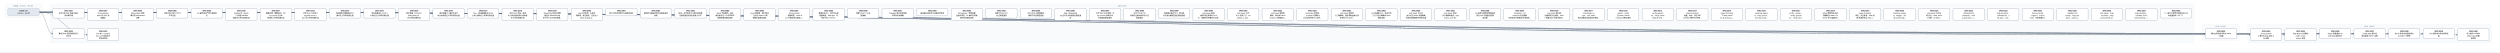
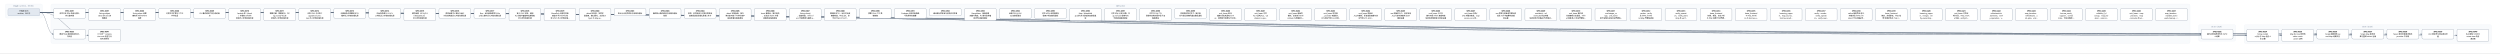
- <svg xmlns="http://www.w3.org/2000/svg" width="19104" height="400" viewBox="0 0 19104 400" font-family="PingFang SC, Microsoft YaHei, sans-serif">
+ <svg xmlns="http://www.w3.org/2000/svg" width="18840" height="400" viewBox="0 0 18840 400" font-family="PingFang SC, Microsoft YaHei, sans-serif">
  <defs>
    <marker id="arrow" viewBox="0 0 10 10" refX="9" refY="5" markerWidth="7" markerHeight="7" orient="auto-start-reverse">
      <path d="M0,0 L10,5 L0,10 z" fill="#475569" />
    </marker>
  </defs>
-   <rect width="19104" height="400" fill="#ffffff" />
+   <rect width="18840" height="400" fill="#ffffff" />
  <rect x="40" y="30" width="280" height="106" rx="12" fill="#f8fafc" stroke="#e2e8f0" />
-   <text x="180" y="50" text-anchor="middle" font-size="13" fill="#64748b">已完成（archive，364 份）</text>
-   <rect x="384" y="30" width="16384" height="298" rx="12" fill="#f8fafc" stroke="#e2e8f0" />
-   <text x="8576" y="50" text-anchor="middle" font-size="13" fill="#64748b">现行 active</text>
-   <rect x="16832" y="186" width="280" height="124" rx="12" fill="#f8fafc" stroke="#e2e8f0" />
-   <text x="16972" y="206" text-anchor="middle" font-size="13" fill="#64748b">v0.43（draft）</text>
-   <rect x="17176" y="186" width="1864" height="142" rx="12" fill="#f8fafc" stroke="#e2e8f0" />
-   <text x="18108" y="206" text-anchor="middle" font-size="13" fill="#64748b">v0.44（draft）</text>
-   <path d="M 300 92 C 8576 92, 8576 257, 16852 257" fill="none" stroke="#475569" stroke-width="1.5" marker-end="url(#arrow)" />
+   <text x="180" y="50" text-anchor="middle" font-size="13" fill="#64748b">已完成（archive，365 份）</text>
+   <rect x="384" y="30" width="16120" height="298" rx="12" fill="#f8fafc" stroke="#e2e8f0" />
+   <text x="8444" y="50" text-anchor="middle" font-size="13" fill="#64748b">现行 active</text>
+   <rect x="16568" y="186" width="280" height="124" rx="12" fill="#f8fafc" stroke="#e2e8f0" />
+   <text x="16708" y="206" text-anchor="middle" font-size="13" fill="#64748b">v0.43（draft）</text>
+   <rect x="16912" y="186" width="1864" height="142" rx="12" fill="#f8fafc" stroke="#e2e8f0" />
+   <text x="17844" y="206" text-anchor="middle" font-size="13" fill="#64748b">v0.44（draft）</text>
+   <path d="M 300 92 C 8444 92, 8444 257, 16588 257" fill="none" stroke="#475569" stroke-width="1.5" marker-end="url(#arrow)" />
  <path d="M 300 92 C 352 92, 352 257, 404 257" fill="none" stroke="#475569" stroke-width="1.5" marker-end="url(#arrow)" />
+   <path d="M 300 92 C 8616 92, 8616 266, 16932 266" fill="none" stroke="#475569" stroke-width="1.5" marker-end="url(#arrow)" />
  <path d="M 300 92 C 8748 92, 8748 266, 17196 266" fill="none" stroke="#475569" stroke-width="1.5" marker-end="url(#arrow)" />
-   <path d="M 300 92 C 8880 92, 8880 266, 17460 266" fill="none" stroke="#475569" stroke-width="1.5" marker-end="url(#arrow)" />
+   <path d="M 300 92 C 8880 92, 8880 257, 17460 257" fill="none" stroke="#475569" stroke-width="1.5" marker-end="url(#arrow)" />
  <path d="M 300 92 C 9012 92, 9012 257, 17724 257" fill="none" stroke="#475569" stroke-width="1.5" marker-end="url(#arrow)" />
  <path d="M 300 92 C 9144 92, 9144 257, 17988 257" fill="none" stroke="#475569" stroke-width="1.5" marker-end="url(#arrow)" />
  <path d="M 300 92 C 9276 92, 9276 257, 18252 257" fill="none" stroke="#475569" stroke-width="1.5" marker-end="url(#arrow)" />
-   <path d="M 300 92 C 9408 92, 9408 257, 18516 257" fill="none" stroke="#475569" stroke-width="1.5" marker-end="url(#arrow)" />
-   <path d="M 300 92 C 9540 92, 9540 266, 18780 266" fill="none" stroke="#475569" stroke-width="1.5" marker-end="url(#arrow)" />
+   <path d="M 300 92 C 9408 92, 9408 266, 18516 266" fill="none" stroke="#475569" stroke-width="1.5" marker-end="url(#arrow)" />
  <path d="M 300 92 C 484 92, 484 266, 668 266" fill="none" stroke="#475569" stroke-width="1.5" marker-end="url(#arrow)" />
  <rect x="404" y="64" width="240" height="74" rx="10" fill="#ffffff" stroke="#64748b" stroke-width="1.5" />
  <text x="524" y="87" text-anchor="middle" font-size="13" font-weight="600">SPEC-0291</text>
  <text x="524" y="105" text-anchor="middle" font-size="13">非空只读 Map 构造与插入</text>
  <text x="524" y="123" text-anchor="middle" font-size="13">序共享存储</text>
-   <rect x="16852" y="220" width="240" height="74" rx="10" fill="#ffffff" stroke="#64748b" stroke-width="1.5" />
-   <text x="16972" y="243" text-anchor="middle" font-size="13" font-weight="600">SPEC-0292</text>
-   <text x="16972" y="261" text-anchor="middle" font-size="13">链内立即消费序列与 owne</text>
-   <text x="16972" y="279" text-anchor="middle" font-size="13">d 结果</text>
+   <rect x="16588" y="220" width="240" height="74" rx="10" fill="#ffffff" stroke="#64748b" stroke-width="1.5" />
+   <text x="16708" y="243" text-anchor="middle" font-size="13" font-weight="600">SPEC-0292</text>
+   <text x="16708" y="261" text-anchor="middle" font-size="13">链内立即消费序列与 owne</text>
+   <text x="16708" y="279" text-anchor="middle" font-size="13">d 结果</text>
  <rect x="404" y="220" width="240" height="74" rx="10" fill="#ffffff" stroke="#64748b" stroke-width="1.5" />
  <text x="524" y="243" text-anchor="middle" font-size="13" font-weight="600">SPEC-0333</text>
  <text x="524" y="261" text-anchor="middle" font-size="13">静态 Map 返回调用的双入</text>
  <text x="524" y="279" text-anchor="middle" font-size="13">口闭合</text>
+   <rect x="16932" y="220" width="240" height="92" rx="10" fill="#ffffff" stroke="#64748b" stroke-width="1.5" />
+   <text x="17052" y="243" text-anchor="middle" font-size="13" font-weight="600">SPEC-0334</text>
+   <text x="17052" y="261" text-anchor="middle" font-size="13">String nullabl</text>
+   <text x="17052" y="279" text-anchor="middle" font-size="13">e 表示与 Map 组合 A</text>
+   <text x="17052" y="297" text-anchor="middle" font-size="13">BI 前置</text>
  <rect x="17196" y="220" width="240" height="92" rx="10" fill="#ffffff" stroke="#64748b" stroke-width="1.5" />
-   <text x="17316" y="243" text-anchor="middle" font-size="13" font-weight="600">SPEC-0334</text>
-   <text x="17316" y="261" text-anchor="middle" font-size="13">String nullabl</text>
-   <text x="17316" y="279" text-anchor="middle" font-size="13">e 表示与 Map 组合 A</text>
-   <text x="17316" y="297" text-anchor="middle" font-size="13">BI 前置</text>
-   <rect x="17460" y="220" width="240" height="92" rx="10" fill="#ffffff" stroke="#64748b" stroke-width="1.5" />
-   <text x="17580" y="243" text-anchor="middle" font-size="13" font-weight="600">SPEC-0335</text>
-   <text x="17580" y="261" text-anchor="middle" font-size="13">Map Borrow 结果的</text>
-   <text x="17580" y="279" text-anchor="middle" font-size="13"> caller contin</text>
-   <text x="17580" y="297" text-anchor="middle" font-size="13">uation 证明</text>
+   <text x="17316" y="243" text-anchor="middle" font-size="13" font-weight="600">SPEC-0335</text>
+   <text x="17316" y="261" text-anchor="middle" font-size="13">Map Borrow 结果的</text>
+   <text x="17316" y="279" text-anchor="middle" font-size="13"> caller contin</text>
+   <text x="17316" y="297" text-anchor="middle" font-size="13">uation 证明</text>
+   <rect x="17460" y="220" width="240" height="74" rx="10" fill="#ffffff" stroke="#64748b" stroke-width="1.5" />
+   <text x="17580" y="243" text-anchor="middle" font-size="13" font-weight="600">SPEC-0336</text>
+   <text x="17580" y="261" text-anchor="middle" font-size="13">Single 函数值的 ow</text>
+   <text x="17580" y="279" text-anchor="middle" font-size="13">ned Map 结果交付</text>
  <rect x="17724" y="220" width="240" height="74" rx="10" fill="#ffffff" stroke="#64748b" stroke-width="1.5" />
-   <text x="17844" y="243" text-anchor="middle" font-size="13" font-weight="600">SPEC-0336</text>
-   <text x="17844" y="261" text-anchor="middle" font-size="13">Single 函数值的 ow</text>
-   <text x="17844" y="279" text-anchor="middle" font-size="13">ned Map 结果交付</text>
+   <text x="17844" y="243" text-anchor="middle" font-size="13" font-weight="600">SPEC-0337</text>
+   <text x="17844" y="261" text-anchor="middle" font-size="13">Single Map 条件结</text>
+   <text x="17844" y="279" text-anchor="middle" font-size="13">果与重绑 owner 运输</text>
  <rect x="17988" y="220" width="240" height="74" rx="10" fill="#ffffff" stroke="#64748b" stroke-width="1.5" />
-   <text x="18108" y="243" text-anchor="middle" font-size="13" font-weight="600">SPEC-0337</text>
-   <text x="18108" y="261" text-anchor="middle" font-size="13">Single Map 条件结</text>
-   <text x="18108" y="279" text-anchor="middle" font-size="13">果与重绑 owner 运输</text>
+   <text x="18108" y="243" text-anchor="middle" font-size="13" font-weight="600">SPEC-0338</text>
+   <text x="18108" y="261" text-anchor="middle" font-size="13">Never 条件的普通求值与</text>
+   <text x="18108" y="279" text-anchor="middle" font-size="13"> provider 不获取</text>
  <rect x="18252" y="220" width="240" height="74" rx="10" fill="#ffffff" stroke="#64748b" stroke-width="1.5" />
-   <text x="18372" y="243" text-anchor="middle" font-size="13" font-weight="600">SPEC-0338</text>
-   <text x="18372" y="261" text-anchor="middle" font-size="13">Never 条件的普通求值与</text>
-   <text x="18372" y="279" text-anchor="middle" font-size="13"> provider 不获取</text>
-   <rect x="18516" y="220" width="240" height="74" rx="10" fill="#ffffff" stroke="#64748b" stroke-width="1.5" />
-   <text x="18636" y="243" text-anchor="middle" font-size="13" font-weight="600">SPEC-0339</text>
-   <text x="18636" y="261" text-anchor="middle" font-size="13">Unit 值实参与待决调用求</text>
-   <text x="18636" y="279" text-anchor="middle" font-size="13">值</text>
-   <rect x="18780" y="220" width="240" height="92" rx="10" fill="#ffffff" stroke="#64748b" stroke-width="1.5" />
-   <text x="18900" y="243" text-anchor="middle" font-size="13" font-weight="600">SPEC-0340</text>
-   <text x="18900" y="261" text-anchor="middle" font-size="13">名义类型 nullable </text>
-   <text x="18900" y="279" text-anchor="middle" font-size="13">retest view 的普</text>
-   <text x="18900" y="297" text-anchor="middle" font-size="13">通读取</text>
+   <text x="18372" y="243" text-anchor="middle" font-size="13" font-weight="600">SPEC-0339</text>
+   <text x="18372" y="261" text-anchor="middle" font-size="13">Unit 值实参与待决调用求</text>
+   <text x="18372" y="279" text-anchor="middle" font-size="13">值</text>
+   <rect x="18516" y="220" width="240" height="92" rx="10" fill="#ffffff" stroke="#64748b" stroke-width="1.5" />
+   <text x="18636" y="243" text-anchor="middle" font-size="13" font-weight="600">SPEC-0340</text>
+   <text x="18636" y="261" text-anchor="middle" font-size="13">名义类型 nullable </text>
+   <text x="18636" y="279" text-anchor="middle" font-size="13">retest view 的普</text>
+   <text x="18636" y="297" text-anchor="middle" font-size="13">通读取</text>
  <rect x="668" y="220" width="240" height="92" rx="10" fill="#ffffff" stroke="#64748b" stroke-width="1.5" />
  <text x="788" y="243" text-anchor="middle" font-size="13" font-weight="600">SPEC-0341</text>
  <text x="788" y="261" text-anchor="middle" font-size="13">D10 统一 compila</text>
  <text x="788" y="279" text-anchor="middle" font-size="13">tion-unit 检查与代</text>
  <text x="788" y="297" text-anchor="middle" font-size="13">码生成管线</text>
  <rect x="668" y="64" width="240" height="92" rx="10" fill="#ffffff" stroke="#64748b" stroke-width="1.5" />
  <text x="788" y="87" text-anchor="middle" font-size="13" font-weight="600">SPEC-0357</text>
  <text x="788" y="105" text-anchor="middle" font-size="13">String subject</text>
  <text x="788" y="123" text-anchor="middle" font-size="13"> when 的 Unit 清</text>
  <text x="788" y="141" text-anchor="middle" font-size="13">理事实</text>
  <rect x="932" y="64" width="240" height="92" rx="10" fill="#ffffff" stroke="#64748b" stroke-width="1.5" />
  <text x="1052" y="87" text-anchor="middle" font-size="13" font-weight="600">SPEC-0360</text>
  <text x="1052" y="105" text-anchor="middle" font-size="13">String when 清理</text>
  <text x="1052" y="123" text-anchor="middle" font-size="13">事实的 refinement</text>
  <text x="1052" y="141" text-anchor="middle" font-size="13"> 消费</text>
  <rect x="1196" y="64" width="240" height="74" rx="10" fill="#ffffff" stroke="#64748b" stroke-width="1.5" />
  <text x="1316" y="87" text-anchor="middle" font-size="13" font-weight="600">SPEC-0368</text>
  <text x="1316" y="105" text-anchor="middle" font-size="13">可信文本扩展与 UTF-8 </text>
  <text x="1316" y="123" text-anchor="middle" font-size="13">字节往返</text>
  <rect x="1460" y="64" width="240" height="74" rx="10" fill="#ffffff" stroke="#64748b" stroke-width="1.5" />
  <text x="1580" y="87" text-anchor="middle" font-size="13" font-weight="600">SPEC-0369</text>
  <text x="1580" y="105" text-anchor="middle" font-size="13">CLI 最终调试产物与源码断</text>
  <text x="1580" y="123" text-anchor="middle" font-size="13">点</text>
  <rect x="1724" y="64" width="240" height="92" rx="10" fill="#ffffff" stroke="#64748b" stroke-width="1.5" />
  <text x="1844" y="87" text-anchor="middle" font-size="13" font-weight="600">SPEC-0370</text>
  <text x="1844" y="105" text-anchor="middle" font-size="13">lambda 体（thunk</text>
  <text x="1844" y="123" text-anchor="middle" font-size="13">）与局部 callable </text>
  <text x="1844" y="141" text-anchor="middle" font-size="13">绑定迁入所有权细化层</text>
  <rect x="1988" y="64" width="240" height="92" rx="10" fill="#ffffff" stroke="#64748b" stroke-width="1.5" />
  <text x="2108" y="87" text-anchor="middle" font-size="13" font-weight="600">SPEC-0371</text>
  <text x="2108" y="105" text-anchor="middle" font-size="13">整数内建、整数区间、Stri</text>
  <text x="2108" y="123" text-anchor="middle" font-size="13">ng.clone() 与文本</text>
  <text x="2108" y="141" text-anchor="middle" font-size="13">原语迁入所有权细化层</text>
  <rect x="2252" y="64" width="240" height="92" rx="10" fill="#ffffff" stroke="#64748b" stroke-width="1.5" />
  <text x="2372" y="87" text-anchor="middle" font-size="13" font-weight="600">SPEC-0372</text>
  <text x="2372" y="105" text-anchor="middle" font-size="13">泛型 class 与泛型 C</text>
  <text x="2372" y="123" text-anchor="middle" font-size="13">opyable enum c</text>
  <text x="2372" y="141" text-anchor="middle" font-size="13">lass 迁入所有权细化层</text>
  <rect x="2516" y="64" width="240" height="74" rx="10" fill="#ffffff" stroke="#64748b" stroke-width="1.5" />
  <text x="2636" y="87" text-anchor="middle" font-size="13" font-weight="600">SPEC-0373</text>
  <text x="2636" y="105" text-anchor="middle" font-size="13">局部解构与整数区间 for </text>
  <text x="2636" y="123" text-anchor="middle" font-size="13">循环迁入所有权细化层</text>
  <rect x="2780" y="64" width="240" height="74" rx="10" fill="#ffffff" stroke="#64748b" stroke-width="1.5" />
  <text x="2900" y="87" text-anchor="middle" font-size="13" font-weight="600">SPEC-0374</text>
  <text x="2900" y="105" text-anchor="middle" font-size="13">所有权原语与 const v</text>
  <text x="2900" y="123" text-anchor="middle" font-size="13">al 物化迁入所有权细化层</text>
  <rect x="3044" y="64" width="240" height="92" rx="10" fill="#ffffff" stroke="#64748b" stroke-width="1.5" />
  <text x="3164" y="87" text-anchor="middle" font-size="13" font-weight="600">SPEC-0375</text>
  <text x="3164" y="105" text-anchor="middle" font-size="13">顺序容器（Array/Lis</text>
  <text x="3164" y="123" text-anchor="middle" font-size="13">t/MutableList）</text>
  <text x="3164" y="141" text-anchor="middle" font-size="13">迁入所有权细化层</text>
  <rect x="3308" y="64" width="240" height="74" rx="10" fill="#ffffff" stroke="#64748b" stroke-width="1.5" />
  <text x="3428" y="87" text-anchor="middle" font-size="13" font-weight="600">SPEC-0376</text>
  <text x="3428" y="105" text-anchor="middle" font-size="13">顺序容器 for 遍历与运行</text>
  <text x="3428" y="123" text-anchor="middle" font-size="13">时长度构造迁入所有权细化层</text>
  <rect x="3572" y="64" width="240" height="74" rx="10" fill="#ffffff" stroke="#64748b" stroke-width="1.5" />
  <text x="3692" y="87" text-anchor="middle" font-size="13" font-weight="600">SPEC-0377</text>
  <text x="3692" y="105" text-anchor="middle" font-size="13">Box、递归装箱枚举与 Ma</text>
  <text x="3692" y="123" text-anchor="middle" font-size="13">p 核心操作迁入所有权细化层</text>
  <rect x="3836" y="64" width="240" height="92" rx="10" fill="#ffffff" stroke="#64748b" stroke-width="1.5" />
  <text x="3956" y="87" text-anchor="middle" font-size="13" font-weight="600">SPEC-0378</text>
  <text x="3956" y="105" text-anchor="middle" font-size="13">复合 class 字段、通用</text>
  <text x="3956" y="123" text-anchor="middle" font-size="13"> Rc 负载与智能窄化接收者</text>
  <text x="3956" y="141" text-anchor="middle" font-size="13">迁入所有权细化层</text>
  <rect x="4100" y="64" width="240" height="92" rx="10" fill="#ffffff" stroke="#64748b" stroke-width="1.5" />
  <text x="4220" y="87" text-anchor="middle" font-size="13" font-weight="600">SPEC-0379</text>
  <text x="4220" y="105" text-anchor="middle" font-size="13">MoveOnly 局部可变重</text>
  <text x="4220" y="123" text-anchor="middle" font-size="13">赋值与 MoveOnly 枚</text>
  <text x="4220" y="141" text-anchor="middle" font-size="13">举 when 迁入所有权细…</text>
  <rect x="4364" y="64" width="240" height="92" rx="10" fill="#ffffff" stroke="#64748b" stroke-width="1.5" />
  <text x="4484" y="87" text-anchor="middle" font-size="13" font-weight="600">SPEC-0380</text>
  <text x="4484" y="105" text-anchor="middle" font-size="13">deinit 析构体、多层字</text>
  <text x="4484" y="123" text-anchor="middle" font-size="13">段借用、接口委托、无状态 o</text>
  <text x="4484" y="141" text-anchor="middle" font-size="13">bject 与 Map.w…</text>
  <rect x="4628" y="64" width="240" height="56" rx="10" fill="#ffffff" stroke="#64748b" stroke-width="1.5" />
  <text x="4748" y="87" text-anchor="middle" font-size="13" font-weight="600">SPEC-0381</text>
  <text x="4748" y="105" text-anchor="middle" font-size="13">默认分流边界修复与旧路径退休</text>
  <rect x="4892" y="64" width="240" height="74" rx="10" fill="#ffffff" stroke="#64748b" stroke-width="1.5" />
  <text x="5012" y="87" text-anchor="middle" font-size="13" font-weight="600">SPEC-0383</text>
  <text x="5012" y="105" text-anchor="middle" font-size="13">最终默认路由收敛与旧路径退休</text>
  <text x="5012" y="123" text-anchor="middle" font-size="13">收尾</text>
  <rect x="5156" y="64" width="240" height="74" rx="10" fill="#ffffff" stroke="#64748b" stroke-width="1.5" />
  <text x="5276" y="87" text-anchor="middle" font-size="13" font-weight="600">SPEC-0384</text>
  <text x="5276" y="105" text-anchor="middle" font-size="13">枚举、非空断言与可变列表变更</text>
  <text x="5276" y="123" text-anchor="middle" font-size="13">旧路径退役及细化层准入补齐</text>
  <rect x="5420" y="64" width="240" height="92" rx="10" fill="#ffffff" stroke="#64748b" stroke-width="1.5" />
  <text x="5540" y="87" text-anchor="middle" font-size="13" font-weight="600">SPEC-0385</text>
  <text x="5540" y="105" text-anchor="middle" font-size="13">deinit 字段借用、独立</text>
  <text x="5540" y="123" text-anchor="middle" font-size="13">堆对象可空 if 与字符串字</text>
  <text x="5540" y="141" text-anchor="middle" font-size="13">段接收者旧路径退役</text>
  <rect x="5684" y="64" width="240" height="92" rx="10" fill="#ffffff" stroke="#64748b" stroke-width="1.5" />
  <text x="5804" y="87" text-anchor="middle" font-size="13" font-weight="600">SPEC-0386</text>
  <text x="5804" y="105" text-anchor="middle" font-size="13">Inout 接收者、接口委托</text>
  <text x="5804" y="123" text-anchor="middle" font-size="13">、无状态 object 与局</text>
  <text x="5804" y="141" text-anchor="middle" font-size="13">部解构旧路径退役</text>
  <rect x="5948" y="64" width="240" height="92" rx="10" fill="#ffffff" stroke="#64748b" stroke-width="1.5" />
  <text x="6068" y="87" text-anchor="middle" font-size="13" font-weight="600">SPEC-0387</text>
  <text x="6068" y="105" text-anchor="middle" font-size="13">String.clone()</text>
  <text x="6068" y="123" text-anchor="middle" font-size="13">、装箱构造、value cl</text>
  <text x="6068" y="141" text-anchor="middle" font-size="13">ass 字段借用与通用 w…</text>
  <rect x="6212" y="64" width="240" height="92" rx="10" fill="#ffffff" stroke="#64748b" stroke-width="1.5" />
  <text x="6332" y="87" text-anchor="middle" font-size="13" font-weight="600">SPEC-0388</text>
  <text x="6332" y="105" text-anchor="middle" font-size="13">数值区间 for、运行时长度</text>
  <text x="6332" y="123" text-anchor="middle" font-size="13">容器构造、Map.get、非</text>
  <text x="6332" y="141" text-anchor="middle" font-size="13">可空 Map.consum…</text>
  <rect x="6476" y="64" width="240" height="74" rx="10" fill="#ffffff" stroke="#64748b" stroke-width="1.5" />
  <text x="6596" y="87" text-anchor="middle" font-size="13" font-weight="600">SPEC-0390</text>
  <text x="6596" y="105" text-anchor="middle" font-size="13">预置 Linux CI 工具</text>
  <text x="6596" y="123" text-anchor="middle" font-size="13">链镜像</text>
  <rect x="6740" y="64" width="240" height="74" rx="10" fill="#ffffff" stroke="#64748b" stroke-width="1.5" />
  <text x="6860" y="87" text-anchor="middle" font-size="13" font-weight="600">SPEC-0391</text>
  <text x="6860" y="105" text-anchor="middle" font-size="13">Codegen 测试诊断落盘</text>
  <text x="6860" y="123" text-anchor="middle" font-size="13">与有界失败摘要</text>
  <rect x="7004" y="64" width="240" height="56" rx="10" fill="#ffffff" stroke="#64748b" stroke-width="1.5" />
  <text x="7124" y="87" text-anchor="middle" font-size="13" font-weight="600">SPEC-0392</text>
  <text x="7124" y="105" text-anchor="middle" font-size="13">编译器分层复审与前端合同修复</text>
  <rect x="7268" y="64" width="240" height="92" rx="10" fill="#ffffff" stroke="#64748b" stroke-width="1.5" />
  <text x="7388" y="87" text-anchor="middle" font-size="13" font-weight="600">SPEC-0393</text>
  <text x="7388" y="105" text-anchor="middle" font-size="13">RangeView、借用结果</text>
  <text x="7388" y="123" text-anchor="middle" font-size="13">函数与绑定、Rc 操作及带捕</text>
  <text x="7388" y="141" text-anchor="middle" font-size="13">获闭包旧路径退役</text>
  <rect x="7532" y="64" width="240" height="74" rx="10" fill="#ffffff" stroke="#64748b" stroke-width="1.5" />
  <text x="7652" y="87" text-anchor="middle" font-size="13" font-weight="600">SPEC-0394</text>
  <text x="7652" y="105" text-anchor="middle" font-size="13">直接 String.clon</text>
  <text x="7652" y="123" text-anchor="middle" font-size="13">e() 旧路径退役</text>
  <rect x="7796" y="64" width="240" height="74" rx="10" fill="#ffffff" stroke="#64748b" stroke-width="1.5" />
  <text x="7916" y="87" text-anchor="middle" font-size="13" font-weight="600">SPEC-0395</text>
  <text x="7916" y="105" text-anchor="middle" font-size="13">可空 while 证明视图与</text>
  <text x="7916" y="123" text-anchor="middle" font-size="13">借用子项旧路径退役</text>
  <rect x="8060" y="64" width="240" height="92" rx="10" fill="#ffffff" stroke="#64748b" stroke-width="1.5" />
  <text x="8180" y="87" text-anchor="middle" font-size="13" font-weight="600">SPEC-0396</text>
  <text x="8180" y="105" text-anchor="middle" font-size="13">Map / MutableM</text>
  <text x="8180" y="123" text-anchor="middle" font-size="13">ap 迭代与关联延续旧路径退</text>
  <text x="8180" y="141" text-anchor="middle" font-size="13">役</text>
  <rect x="8324" y="64" width="240" height="92" rx="10" fill="#ffffff" stroke="#64748b" stroke-width="1.5" />
  <text x="8444" y="87" text-anchor="middle" font-size="13" font-weight="600">SPEC-0397</text>
  <text x="8444" y="105" text-anchor="middle" font-size="13">可空 Map 分支/消费、M</text>
  <text x="8444" y="123" text-anchor="middle" font-size="13">ap.remove 借用与闭</text>
  <text x="8444" y="141" text-anchor="middle" font-size="13">包回退旧路径退役</text>
  <rect x="8588" y="64" width="240" height="92" rx="10" fill="#ffffff" stroke="#64748b" stroke-width="1.5" />
  <text x="8708" y="87" text-anchor="middle" font-size="13" font-weight="600">SPEC-0398</text>
  <text x="8708" y="105" text-anchor="middle" font-size="13">可空 String if 与</text>
  <text x="8708" y="123" text-anchor="middle" font-size="13">同根可空堆对象字段 if 旧</text>
  <text x="8708" y="141" text-anchor="middle" font-size="13">路径退役</text>
  <rect x="8852" y="64" width="240" height="74" rx="10" fill="#ffffff" stroke="#64748b" stroke-width="1.5" />
  <text x="8972" y="87" text-anchor="middle" font-size="13" font-weight="600">SPEC-0399</text>
  <text x="8972" y="105" text-anchor="middle" font-size="13">同根堆对象可空 if、接口委</text>
  <text x="8972" y="123" text-anchor="middle" font-size="13">托与混合兼容回退旧路径退役</text>
  <rect x="9116" y="64" width="240" height="92" rx="10" fill="#ffffff" stroke="#64748b" stroke-width="1.5" />
  <text x="9236" y="87" text-anchor="middle" font-size="13" font-weight="600">SPEC-0400</text>
  <text x="9236" y="105" text-anchor="middle" font-size="13">unit_lower 区间/</text>
  <text x="9236" y="123" text-anchor="middle" font-size="13">捕获/闭包来源死 Carri</text>
  <text x="9236" y="141" text-anchor="middle" font-size="13">er、调用帧冗余槽与守卫测…</text>
  <rect x="9380" y="64" width="240" height="92" rx="10" fill="#ffffff" stroke="#64748b" stroke-width="1.5" />
  <text x="9500" y="87" text-anchor="middle" font-size="13" font-weight="600">SPEC-0401</text>
  <text x="9500" y="105" text-anchor="middle" font-size="13">unit_lower 可空 </text>
  <text x="9500" y="123" text-anchor="middle" font-size="13">Rc if 证明入口、val</text>
  <text x="9500" y="141" text-anchor="middle" font-size="13">idated_rc_ope…</text>
  <rect x="9644" y="64" width="240" height="92" rx="10" fill="#ffffff" stroke="#64748b" stroke-width="1.5" />
  <text x="9764" y="87" text-anchor="middle" font-size="13" font-weight="600">SPEC-0402</text>
  <text x="9764" y="105" text-anchor="middle" font-size="13">unit_lower 遗留壳</text>
  <text x="9764" y="123" text-anchor="middle" font-size="13">模块、单变体 Iterati</text>
  <text x="9764" y="141" text-anchor="middle" font-size="13">onState 与死辅助入…</text>
  <rect x="9908" y="64" width="240" height="92" rx="10" fill="#ffffff" stroke="#64748b" stroke-width="1.5" />
  <text x="10028" y="87" text-anchor="middle" font-size="13" font-weight="600">SPEC-0403</text>
  <text x="10028" y="105" text-anchor="middle" font-size="13">unit_lower 死字段</text>
  <text x="10028" y="123" text-anchor="middle" font-size="13">、provider 死辅助入</text>
  <text x="10028" y="141" text-anchor="middle" font-size="13">口与测试专用 ssa 支持…</text>
  <rect x="10172" y="64" width="240" height="92" rx="10" fill="#ffffff" stroke="#64748b" stroke-width="1.5" />
  <text x="10292" y="87" text-anchor="middle" font-size="13" font-weight="600">SPEC-0404</text>
  <text x="10292" y="105" text-anchor="middle" font-size="13">unit_lower 剩余单</text>
  <text x="10292" y="123" text-anchor="middle" font-size="13">入口壳模块、重复辅助函数与测</text>
  <text x="10292" y="141" text-anchor="middle" font-size="13">试专用 unit_plan…</text>
  <rect x="10436" y="64" width="240" height="92" rx="10" fill="#ffffff" stroke="#64748b" stroke-width="1.5" />
  <text x="10556" y="87" text-anchor="middle" font-size="13" font-weight="600">SPEC-0405</text>
  <text x="10556" y="105" text-anchor="middle" font-size="13">ssa 死辅助入口、测试专用</text>
  <text x="10556" y="123" text-anchor="middle" font-size="13">入口门控与跨模块 Span </text>
  <text x="10556" y="141" text-anchor="middle" font-size="13">辅助去重</text>
  <rect x="10700" y="64" width="240" height="92" rx="10" fill="#ffffff" stroke="#64748b" stroke-width="1.5" />
  <text x="10820" y="87" text-anchor="middle" font-size="13" font-weight="600">SPEC-0406</text>
  <text x="10820" y="105" text-anchor="middle" font-size="13">unit_lower 入口交</text>
  <text x="10820" y="123" text-anchor="middle" font-size="13">接与可空 when 清理壳模</text>
  <text x="10820" y="141" text-anchor="middle" font-size="13">块收敛及整数算子映射去重</text>
  <rect x="10964" y="64" width="240" height="92" rx="10" fill="#ffffff" stroke="#64748b" stroke-width="1.5" />
  <text x="11084" y="87" text-anchor="middle" font-size="13" font-weight="600">SPEC-0407</text>
  <text x="11084" y="105" text-anchor="middle" font-size="13">unit_lower 析构/</text>
  <text x="11084" y="123" text-anchor="middle" font-size="13">CFG 壳模块收敛、expr</text>
  <text x="11084" y="141" text-anchor="middle" font-size="13">ession_core 测…</text>
  <rect x="11228" y="64" width="240" height="92" rx="10" fill="#ffffff" stroke="#64748b" stroke-width="1.5" />
  <text x="11348" y="87" text-anchor="middle" font-size="13" font-weight="600">SPEC-0408</text>
  <text x="11348" y="105" text-anchor="middle" font-size="13">ssa 类型与源查询壳模块收</text>
  <text x="11348" y="123" text-anchor="middle" font-size="13">敛及 null 字面量判定辅</text>
  <text x="11348" y="141" text-anchor="middle" font-size="13">助去重</text>
  <rect x="11492" y="64" width="240" height="92" rx="10" fill="#ffffff" stroke="#64748b" stroke-width="1.5" />
  <text x="11612" y="87" text-anchor="middle" font-size="13" font-weight="600">SPEC-0409</text>
  <text x="11612" y="105" text-anchor="middle" font-size="13">ssa/deinit、ref</text>
  <text x="11612" y="123" text-anchor="middle" font-size="13">ine/build 凭证壳模</text>
  <text x="11612" y="141" text-anchor="middle" font-size="13">块收敛及冗余路由/作用域状…</text>
  <rect x="11756" y="64" width="240" height="92" rx="10" fill="#ffffff" stroke="#64748b" stroke-width="1.5" />
  <text x="11876" y="87" text-anchor="middle" font-size="13" font-weight="600">SPEC-0410</text>
  <text x="11876" y="105" text-anchor="middle" font-size="13">unit_lower 接口委</text>
  <text x="11876" y="123" text-anchor="middle" font-size="13">托兼容死分支退役、refin</text>
  <text x="11876" y="141" text-anchor="middle" font-size="13">e 构建/准入/凭证壳模块…</text>
  <rect x="12020" y="64" width="240" height="92" rx="10" fill="#ffffff" stroke="#64748b" stroke-width="1.5" />
  <text x="12140" y="87" text-anchor="middle" font-size="13" font-weight="600">SPEC-0411</text>
  <text x="12140" y="105" text-anchor="middle" font-size="13">ssa/integer_ra</text>
  <text x="12140" y="123" text-anchor="middle" font-size="13">nge、unit_lower</text>
  <text x="12140" y="141" text-anchor="middle" font-size="13"> 迭代清理与空值比较壳模块…</text>
  <rect x="12284" y="64" width="240" height="92" rx="10" fill="#ffffff" stroke="#64748b" stroke-width="1.5" />
  <text x="12404" y="87" text-anchor="middle" font-size="13" font-weight="600">SPEC-0412</text>
  <text x="12404" y="105" text-anchor="middle" font-size="13">render、verify </text>
  <text x="12404" y="123" text-anchor="middle" font-size="13">及 lower_fronte</text>
  <text x="12404" y="141" text-anchor="middle" font-size="13">nd Map 壳模块退役</text>
  <rect x="12548" y="64" width="240" height="92" rx="10" fill="#ffffff" stroke="#64748b" stroke-width="1.5" />
  <text x="12668" y="87" text-anchor="middle" font-size="13" font-weight="600">SPEC-0413</text>
  <text x="12668" y="105" text-anchor="middle" font-size="13">verify_operati</text>
  <text x="12668" y="123" text-anchor="middle" font-size="13">on、verify_owne</text>
  <text x="12668" y="141" text-anchor="middle" font-size="13">rship 及 verif…</text>
  <rect x="12812" y="64" width="240" height="92" rx="10" fill="#ffffff" stroke="#64748b" stroke-width="1.5" />
  <text x="12932" y="87" text-anchor="middle" font-size="13" font-weight="600">SPEC-0414</text>
  <text x="12932" y="105" text-anchor="middle" font-size="13">lower_frontend</text>
  <text x="12932" y="123" text-anchor="middle" font-size="13"> 标量、枚举、闭包 ABI </text>
  <text x="12932" y="141" text-anchor="middle" font-size="13">与 Map 消费/守卫壳模…</text>
  <rect x="13076" y="64" width="240" height="92" rx="10" fill="#ffffff" stroke="#64748b" stroke-width="1.5" />
  <text x="13196" y="87" text-anchor="middle" font-size="13" font-weight="600">SPEC-0415</text>
  <text x="13196" y="105" text-anchor="middle" font-size="13">lower_frontend</text>
  <text x="13196" y="123" text-anchor="middle" font-size="13"> 下 map_iterati</text>
  <text x="13196" y="141" text-anchor="middle" font-size="13">on 与 borrow_a…</text>
  <rect x="13340" y="64" width="240" height="92" rx="10" fill="#ffffff" stroke="#64748b" stroke-width="1.5" />
  <text x="13460" y="87" text-anchor="middle" font-size="13" font-weight="600">SPEC-0416</text>
  <text x="13460" y="105" text-anchor="middle" font-size="13">lowering_suppo</text>
  <text x="13460" y="123" text-anchor="middle" font-size="13">rt、map_source、</text>
  <text x="13460" y="141" text-anchor="middle" font-size="13">borrow_result…</text>
  <rect x="13604" y="64" width="240" height="92" rx="10" fill="#ffffff" stroke="#64748b" stroke-width="1.5" />
  <text x="13724" y="87" text-anchor="middle" font-size="13" font-weight="600">SPEC-0417</text>
  <text x="13724" y="105" text-anchor="middle" font-size="13">verify、render、</text>
  <text x="13724" y="123" text-anchor="middle" font-size="13">verify_operati</text>
  <text x="13724" y="141" text-anchor="middle" font-size="13">on、verify_own…</text>
  <rect x="13868" y="64" width="240" height="92" rx="10" fill="#ffffff" stroke="#64748b" stroke-width="1.5" />
  <text x="13988" y="87" text-anchor="middle" font-size="13" font-weight="600">SPEC-0418</text>
  <text x="13988" y="105" text-anchor="middle" font-size="13">refine 借用凭证/准入</text>
  <text x="13988" y="123" text-anchor="middle" font-size="13">壳模块及 lower_fro</text>
  <text x="13988" y="141" text-anchor="middle" font-size="13">ntend 守卫/容器/闭…</text>
  <rect x="14132" y="64" width="240" height="92" rx="10" fill="#ffffff" stroke="#64748b" stroke-width="1.5" />
  <text x="14252" y="87" text-anchor="middle" font-size="13" font-weight="600">SPEC-0419</text>
  <text x="14252" y="105" text-anchor="middle" font-size="13">lower_frontend</text>
  <text x="14252" y="123" text-anchor="middle" font-size="13"> 绑定、非空断言、Map 结</text>
  <text x="14252" y="141" text-anchor="middle" font-size="13">果/资源析构与 map_i…</text>
  <rect x="14396" y="64" width="240" height="92" rx="10" fill="#ffffff" stroke="#64748b" stroke-width="1.5" />
  <text x="14516" y="87" text-anchor="middle" font-size="13" font-weight="600">SPEC-0420</text>
  <text x="14516" y="105" text-anchor="middle" font-size="13">lowering_suppo</text>
  <text x="14516" y="123" text-anchor="middle" font-size="13">rt、integer、ver</text>
  <text x="14516" y="141" text-anchor="middle" font-size="13">ify_ownership…</text>
  <rect x="14660" y="64" width="240" height="92" rx="10" fill="#ffffff" stroke="#64748b" stroke-width="1.5" />
  <text x="14780" y="87" text-anchor="middle" font-size="13" font-weight="600">SPEC-0421</text>
  <text x="14780" y="105" text-anchor="middle" font-size="13">unit_lower 可空证</text>
  <text x="14780" y="123" text-anchor="middle" font-size="13">明/分支、map_sourc</text>
  <text x="14780" y="141" text-anchor="middle" font-size="13">e 交接、verify/m…</text>
  <rect x="14924" y="64" width="240" height="92" rx="10" fill="#ffffff" stroke="#64748b" stroke-width="1.5" />
  <text x="15044" y="87" text-anchor="middle" font-size="13" font-weight="600">SPEC-0422</text>
  <text x="15044" y="105" text-anchor="middle" font-size="13">refine/emit/st</text>
  <text x="15044" y="123" text-anchor="middle" font-size="13">atements、verif</text>
  <text x="15044" y="141" text-anchor="middle" font-size="13">y_operation、v…</text>
  <rect x="15188" y="64" width="240" height="92" rx="10" fill="#ffffff" stroke="#64748b" stroke-width="1.5" />
  <text x="15308" y="87" text-anchor="middle" font-size="13" font-weight="600">SPEC-0423</text>
  <text x="15308" y="105" text-anchor="middle" font-size="13">map_iteration、</text>
  <text x="15308" y="123" text-anchor="middle" font-size="13">refine/build、u</text>
  <text x="15308" y="141" text-anchor="middle" font-size="13">nit_plan、unit…</text>
  <rect x="15452" y="64" width="240" height="92" rx="10" fill="#ffffff" stroke="#64748b" stroke-width="1.5" />
  <text x="15572" y="87" text-anchor="middle" font-size="13" font-weight="600">SPEC-0424</text>
  <text x="15572" y="105" text-anchor="middle" font-size="13">borrow_result_</text>
  <text x="15572" y="123" text-anchor="middle" font-size="13">support、orches</text>
  <text x="15572" y="141" text-anchor="middle" font-size="13">trate、可空清理及 l…</text>
  <rect x="15716" y="64" width="240" height="92" rx="10" fill="#ffffff" stroke="#64748b" stroke-width="1.5" />
  <text x="15836" y="87" text-anchor="middle" font-size="13" font-weight="600">SPEC-0425</text>
  <text x="15836" y="105" text-anchor="middle" font-size="13">nullable_if_cl</text>
  <text x="15836" y="123" text-anchor="middle" font-size="13">eanup、map_iter</text>
  <text x="15836" y="141" text-anchor="middle" font-size="13">ation、outer_b…</text>
  <rect x="15980" y="64" width="240" height="92" rx="10" fill="#ffffff" stroke="#64748b" stroke-width="1.5" />
  <text x="16100" y="87" text-anchor="middle" font-size="13" font-weight="600">SPEC-0426</text>
  <text x="16100" y="105" text-anchor="middle" font-size="13">unit_lower、map</text>
  <text x="16100" y="123" text-anchor="middle" font-size="13">_iteration、map</text>
  <text x="16100" y="141" text-anchor="middle" font-size="13">_consume 及 un…</text>
  <rect x="16244" y="64" width="240" height="92" rx="10" fill="#ffffff" stroke="#64748b" stroke-width="1.5" />
  <text x="16364" y="87" text-anchor="middle" font-size="13" font-weight="600">SPEC-0427</text>
  <text x="16364" y="105" text-anchor="middle" font-size="13">map_iteration、</text>
  <text x="16364" y="123" text-anchor="middle" font-size="13">nullable_borro</text>
  <text x="16364" y="141" text-anchor="middle" font-size="13">wed_cleanup、r…</text>
-   <rect x="16508" y="64" width="240" height="74" rx="10" fill="#ffffff" stroke="#64748b" stroke-width="1.5" />
-   <text x="16628" y="87" text-anchor="middle" font-size="13" font-weight="600">SPEC-0450</text>
-   <text x="16628" y="105" text-anchor="middle" font-size="13">下一层叶子薄壳与同级测试小文</text>
-   <text x="16628" y="123" text-anchor="middle" font-size="13">件批量收敛（62 个）</text>
  <rect x="60" y="64" width="240" height="56" rx="10" fill="#e2e8f0" stroke="#94a3b8" stroke-width="1.5" />
  <text x="180" y="87" text-anchor="middle" font-size="13">已完成 Spec</text>
-   <text x="180" y="105" text-anchor="middle" font-size="13">archive，364 份</text>
+   <text x="180" y="105" text-anchor="middle" font-size="13">archive，365 份</text>
</svg>
